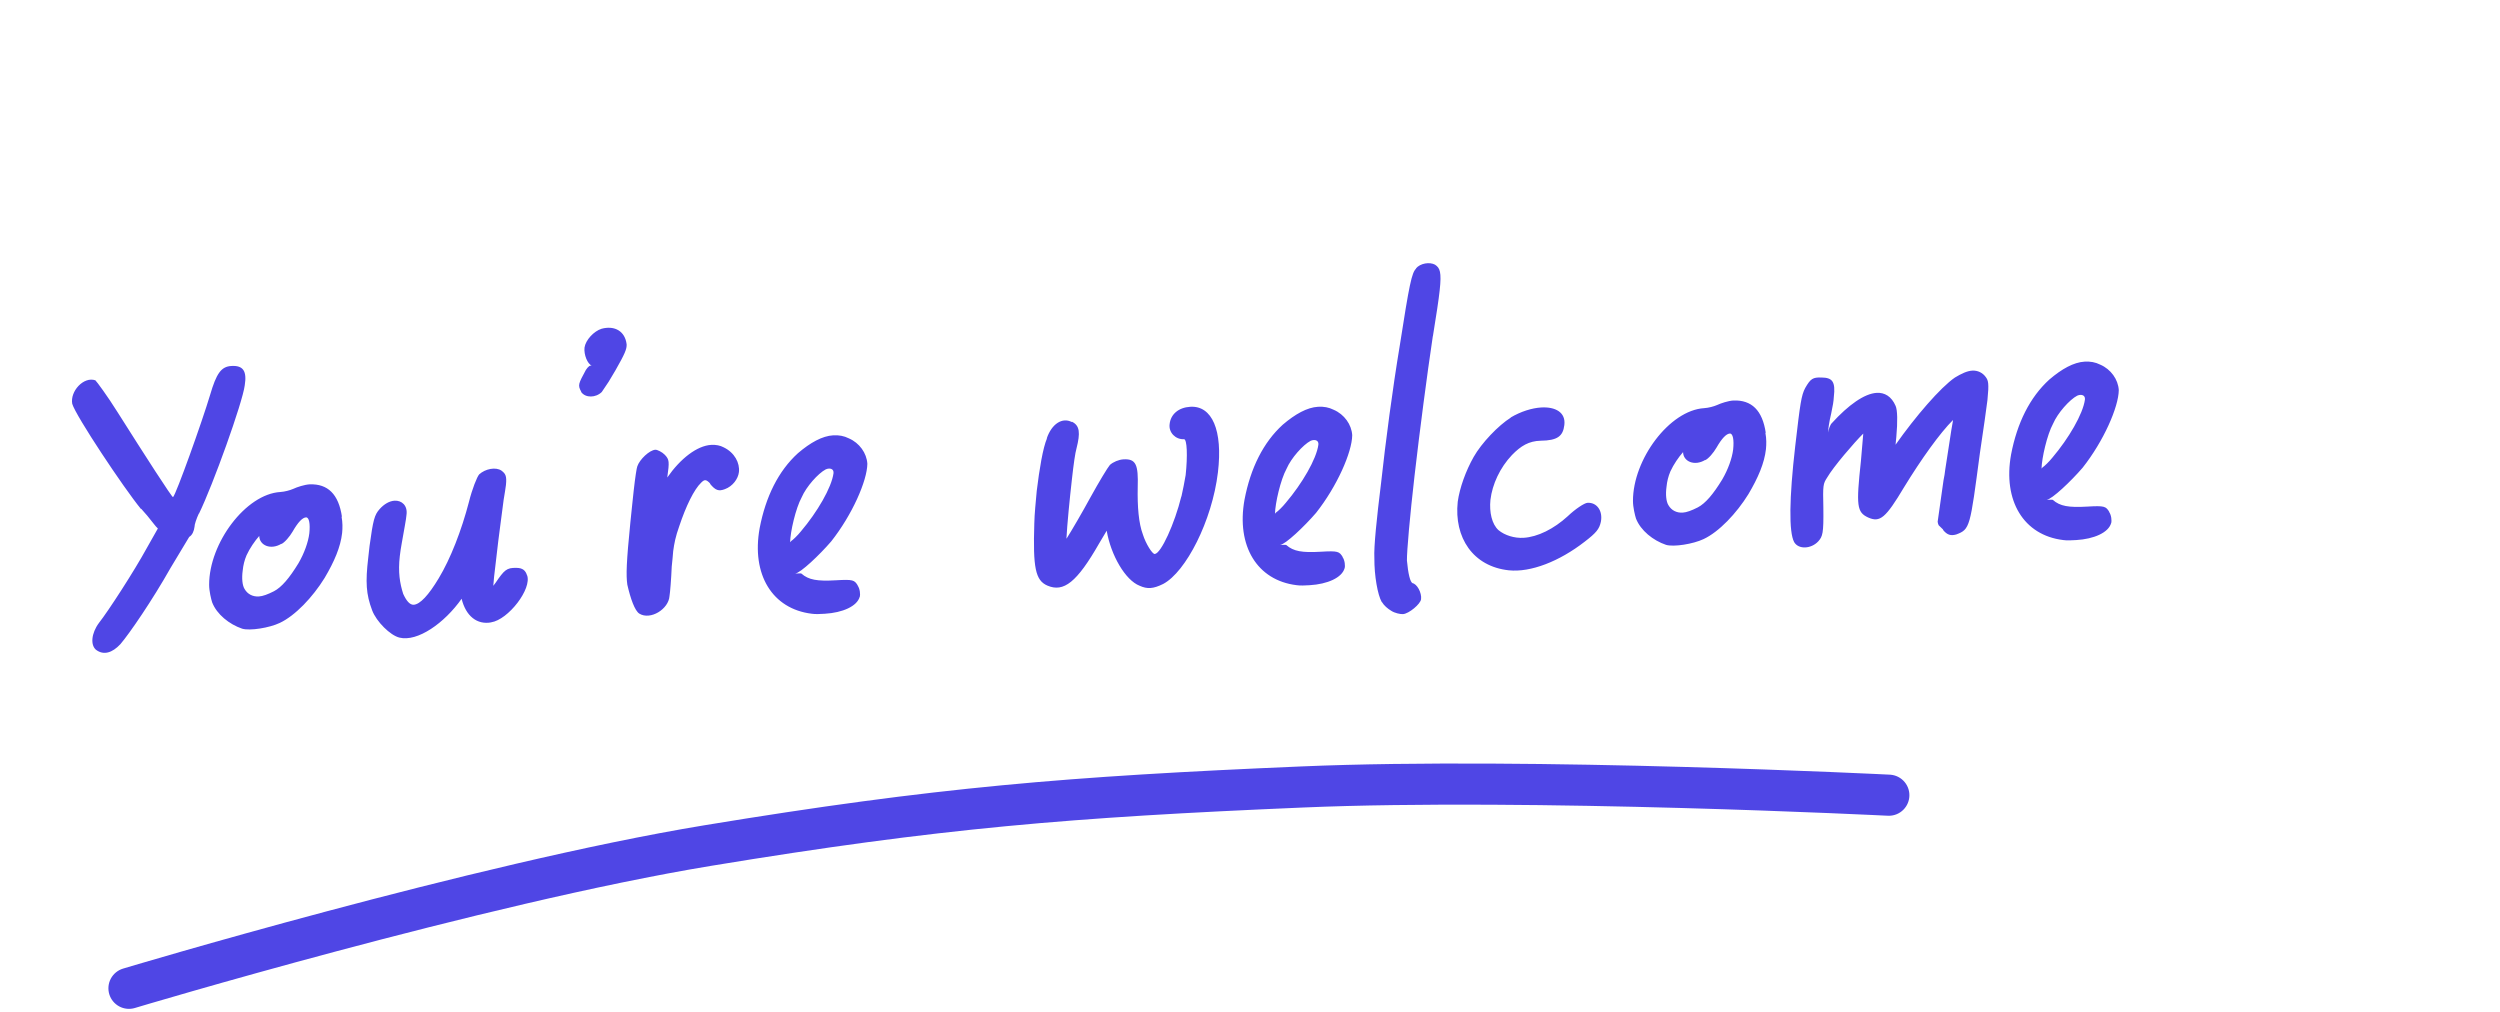
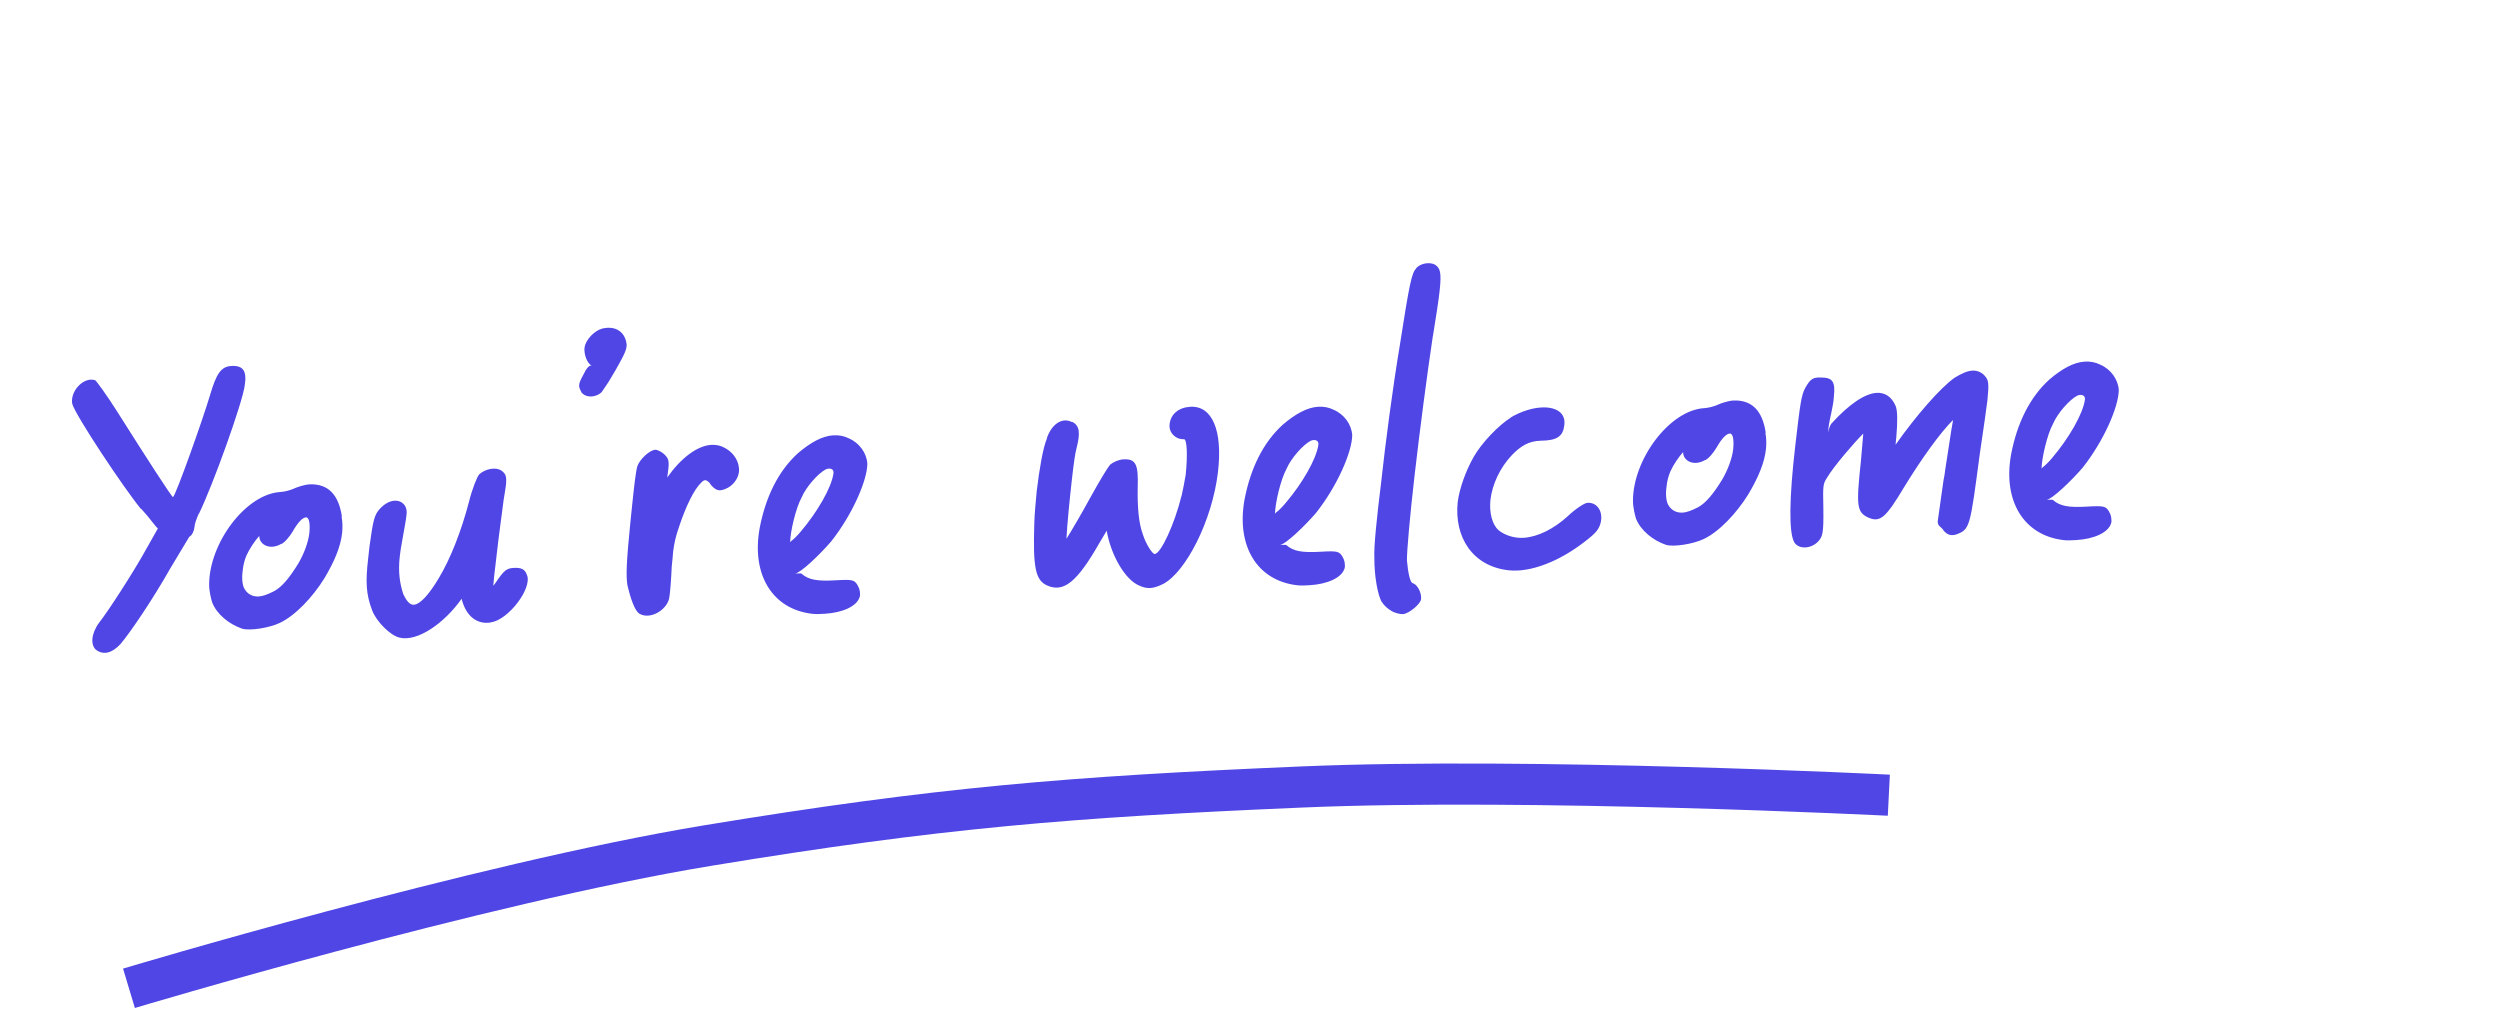
<svg xmlns="http://www.w3.org/2000/svg" width="304" height="123" viewBox="0 0 304 123" fill="none">
  <path d="M17.181 61.88L17.134 61.883C15.062 59.361 9.207 50.569 8.784 49.104C8.502 47.582 10.173 45.752 11.597 46.246C11.749 46.381 13.054 48.131 14.328 50.172C17.669 55.457 20.95 60.553 21.04 60.451C21.407 60.141 24.585 51.251 25.549 48.02C26.31 45.427 26.885 44.576 28.131 44.503C29.568 44.418 30.042 45.111 29.76 46.859C29.498 48.942 25.905 58.962 24.189 62.477L24.186 62.429C23.887 63.072 23.642 63.808 23.656 64.047C23.591 64.58 23.38 65.073 23.008 65.288C22.746 65.736 21.782 67.331 20.731 69.076C18.51 73.005 15.765 77.014 14.64 78.33C13.645 79.398 12.605 79.7 11.7 79.032L11.751 79.077C10.948 78.499 11.1 77 12.036 75.743C13.154 74.331 16.328 69.431 17.847 66.649L19.197 64.262C19.045 64.127 18.89 63.944 18.785 63.805L17.903 62.703L17.181 61.88ZM41.582 62.848L41.531 62.803C41.672 63.564 41.661 64.189 41.602 64.818C41.413 66.512 40.652 68.288 39.471 70.281C38.022 72.626 35.894 74.867 34.023 75.746C32.76 76.35 30.378 76.73 29.448 76.448C27.878 75.916 26.364 74.707 25.798 73.249C25.679 72.872 25.428 71.877 25.431 71.107C25.422 66.059 29.878 60.075 34.095 59.827C34.622 59.795 35.285 59.612 35.66 59.446C36.127 59.226 37.024 58.933 37.647 58.896C39.854 58.814 41.178 60.083 41.582 62.848ZM36.289 68.497C36.988 67.301 37.484 65.926 37.613 64.86C37.737 63.699 37.593 62.89 37.21 62.913C36.779 62.938 36.235 63.499 35.581 64.644C35.231 65.241 34.603 65.999 34.18 66.168L34.225 66.118C32.926 66.915 31.545 66.324 31.525 65.171C30.984 65.78 30.364 66.682 29.98 67.522C29.727 68.114 29.572 68.748 29.513 69.376C29.377 70.346 29.476 71.206 29.741 71.623C30.116 72.274 30.759 72.573 31.477 72.53C31.957 72.502 32.568 72.274 33.315 71.893C34.248 71.406 35.192 70.292 36.289 68.497ZM32.159 64.508C31.928 64.666 31.747 64.869 31.525 65.171L31.55 64.785C31.646 64.779 31.787 64.723 32.066 64.562L32.159 64.508ZM62.788 69.052C63.558 69.055 63.913 69.37 64.093 69.985L64.09 69.937C64.716 71.583 61.813 75.36 59.716 75.676L59.764 75.673C58.005 76.017 56.641 74.895 56.133 72.809C54.048 75.769 50.77 78.078 48.574 77.534C47.452 77.263 45.767 75.584 45.254 74.219C44.512 72.244 44.427 70.806 44.78 67.804L44.937 66.4C45.374 63.201 45.532 62.615 46.163 61.905C46.704 61.296 47.355 60.921 47.978 60.884C48.841 60.833 49.599 61.462 49.427 62.626C49.405 63.06 49.109 64.568 48.858 66.025C48.748 66.609 48.681 67.094 48.616 67.626C48.393 69.563 48.619 70.944 49.03 72.218C49.417 73.061 49.831 73.565 50.31 73.537C51.077 73.492 52.117 72.373 53.343 70.329C54.789 67.936 56.124 64.492 57.026 61.025C57.415 59.463 58.001 57.986 58.272 57.682C59.002 57.014 60.284 56.746 60.986 57.233C61.44 57.591 61.646 57.819 61.522 58.981C61.451 59.418 61.389 59.998 61.243 60.776C61.048 62.374 60.606 65.478 60.389 67.51C60.093 69.835 60.009 70.85 59.984 71.236L60.251 70.884C61.314 69.331 61.584 69.026 62.788 69.052ZM70.674 47.671L70.671 47.623C70.24 46.831 70.327 46.682 71.237 44.993C71.502 44.593 71.731 44.388 71.976 44.469C71.435 44.261 70.984 43.133 71.077 42.262C71.215 41.34 72.21 40.272 73.154 39.976C74.763 39.545 76.009 40.289 76.198 41.864C76.232 42.44 75.978 43.031 74.845 45.022L74.014 46.417C73.617 47.017 73.174 47.668 73.174 47.668C72.447 48.384 71.198 48.41 70.674 47.671ZM86.33 58.818L86.377 58.815C85.865 58.269 85.673 58.28 85.264 58.689C84.399 59.509 83.412 61.538 82.595 63.991C82.141 65.268 81.995 66.046 81.86 67.015C81.798 67.596 81.781 68.126 81.682 68.901C81.623 70.347 81.485 72.086 81.412 72.475C81.313 74.067 79.087 75.449 77.739 74.615C77.19 74.262 76.671 72.802 76.282 71.094C76.118 69.95 76.169 68.36 76.653 63.523C76.811 62.12 76.924 60.767 77.053 59.701C77.242 58.007 77.417 56.891 77.501 56.694C77.789 55.859 78.973 54.732 79.691 54.689C79.931 54.675 80.526 54.977 80.833 55.295C81.397 55.887 81.411 56.127 81.14 58.066C82.736 55.76 84.759 54.199 86.484 54.097C87.059 54.063 87.595 54.176 87.992 54.393C89.328 55.035 89.98 56.295 89.853 57.409C89.757 58.232 89.089 59.137 88.148 59.48C87.395 59.765 87.003 59.644 86.33 58.818ZM104.549 72.603L104.546 72.555C104.23 73.728 102.449 74.506 100.293 74.633C99.766 74.664 99.143 74.701 98.706 74.63C93.911 74.047 91.357 69.87 92.372 64.232C93.107 60.391 94.654 57.27 97.028 55.111C98.538 53.82 99.981 53.014 101.323 52.935C101.994 52.895 102.625 53.002 103.22 53.304C104.503 53.853 105.393 55.099 105.47 56.393C105.447 58.462 103.624 62.608 101.073 65.836C99.633 67.507 97.356 69.661 96.688 69.748C97.119 69.723 97.406 69.706 97.457 69.751C98.32 70.518 99.388 70.695 101.64 70.563C103.748 70.438 103.898 70.526 104.323 71.222L104.273 71.177C104.585 71.591 104.628 72.31 104.549 72.603ZM97.487 60.469C96.749 61.811 96.101 64.686 96.078 65.938L96.214 65.785C96.4 65.678 96.992 65.114 97.395 64.61C99.373 62.282 101.121 59.294 101.354 57.549C101.419 57.016 100.929 56.853 100.413 57.075C99.48 57.563 98.037 59.187 97.487 60.469ZM95.202 66.566L96.078 65.938L96.084 66.033L96.087 66.899L95.202 66.566ZM148.1 57.441C147.39 63.349 144.197 69.547 141.446 71.007C140.231 71.608 139.512 71.65 138.574 71.225C136.851 70.557 135.087 67.535 134.574 64.536L133.655 66.081C130.952 70.808 129.343 72.057 127.37 71.211C125.89 70.577 125.605 69.007 125.771 63.66C125.796 62.456 125.951 61.005 126.067 59.7C126.391 57.036 126.816 54.463 127.323 53.279L127.278 53.33C127.893 51.514 129.192 50.717 130.334 51.323L130.331 51.275C131.32 51.745 131.374 52.656 130.906 54.51C130.745 55.049 130.542 56.503 130.354 58.197C130.069 60.714 129.768 63.761 129.678 65.498L129.723 65.447C130.295 64.548 131.605 62.307 132.603 60.469C133.646 58.58 134.697 56.836 134.968 56.531C135.379 56.17 136.036 55.891 136.611 55.857C138.144 55.767 138.429 56.52 138.347 59.217C138.297 61.624 138.463 63.634 138.976 64.998C139.332 66.131 140.127 67.383 140.414 67.366C141.181 67.321 142.841 63.665 143.655 60.347L143.658 60.395C143.847 59.518 144.035 58.642 144.176 57.768C144.424 55.445 144.351 53.382 143.968 53.405C142.961 53.464 142.093 52.602 142.225 51.584C142.347 50.375 143.308 49.549 144.745 49.464C147.381 49.309 148.711 52.308 148.1 57.441ZM163.509 69.131L163.506 69.083C163.191 70.256 161.409 71.034 159.253 71.161C158.726 71.192 158.103 71.229 157.666 71.158C152.872 70.575 150.318 66.398 151.332 60.761C152.068 56.919 153.615 53.798 155.988 51.639C157.499 50.348 158.942 49.542 160.284 49.463C160.954 49.423 161.586 49.53 162.18 49.832C163.463 50.382 164.354 51.627 164.43 52.921C164.408 54.99 162.584 59.136 160.033 62.364C158.593 64.035 156.316 66.189 155.648 66.276C156.079 66.251 156.367 66.234 156.417 66.279C157.28 67.046 158.348 67.223 160.6 67.091C162.709 66.966 162.858 67.054 163.284 67.75L163.233 67.705C163.546 68.119 163.588 68.838 163.509 69.131ZM156.448 56.997C155.709 58.339 155.061 61.214 155.039 62.466L155.174 62.313C155.36 62.206 155.952 61.642 156.355 61.138C158.334 58.81 160.081 55.822 160.315 54.077C160.38 53.544 159.889 53.381 159.373 53.603C158.44 54.091 156.997 55.715 156.448 56.997ZM154.162 63.094L155.039 62.466L155.044 62.561L155.047 63.427L154.162 63.094ZM168.064 73.239L168.014 73.193C167.532 72.356 167.106 70.025 167.123 67.861C167.044 66.519 167.413 62.987 167.934 58.773C168.497 53.643 169.328 47.343 170.216 42.002C171.368 34.626 171.664 33.117 172.214 32.652L172.166 32.655C172.704 31.998 173.848 31.835 174.494 32.182C175.094 32.579 175.314 33.047 175.064 35.322C174.94 36.483 174.661 38.278 174.238 40.9L174.235 40.852C173.511 45.703 172.649 52.293 172.012 57.812C171.44 62.798 171.066 67.051 171.083 68.156C171.224 69.735 171.48 70.826 171.774 70.904L171.726 70.907C172.306 70.969 172.901 72.088 172.802 72.863C172.741 73.444 171.32 74.634 170.601 74.676C170.266 74.696 169.584 74.543 169.183 74.278C168.735 74.016 168.279 73.611 168.064 73.239ZM193.039 61.142C194.189 61.074 194.925 62.136 194.665 63.45C194.477 64.326 194.119 64.78 192.693 65.874C189.612 68.267 186.134 69.626 183.473 69.35C179.118 68.885 176.795 65.368 177.26 61.013C177.497 59.316 178.241 57.253 179.199 55.561C180.157 53.87 182.195 51.731 183.725 50.775L183.678 50.778C184.932 50.031 186.302 49.614 187.404 49.549C189.129 49.447 190.42 50.141 190.223 51.691C190.062 53.047 189.371 53.568 187.353 53.591C185.913 53.627 184.938 54.214 183.85 55.336C182.401 56.863 181.463 58.89 181.237 60.779C181.085 62.278 181.412 63.749 182.224 64.471C182.982 65.1 184.158 65.463 185.26 65.398C186.985 65.297 188.946 64.316 190.635 62.774C191.545 61.903 192.656 61.164 193.039 61.142ZM214.719 52.652L214.669 52.607C214.81 53.368 214.798 53.994 214.739 54.623C214.55 56.317 213.789 58.093 212.609 60.085C211.16 62.431 209.032 64.671 207.16 65.551C205.898 66.154 203.516 66.535 202.586 66.253C201.016 65.721 199.502 64.511 198.935 63.054C198.817 62.676 198.566 61.681 198.569 60.912C198.56 55.864 203.016 49.88 207.233 49.631C207.76 49.6 208.422 49.417 208.797 49.251C209.265 49.031 210.161 48.738 210.784 48.701C212.991 48.619 214.316 49.887 214.719 52.652ZM209.426 58.301C210.125 57.106 210.621 55.731 210.751 54.665C210.875 53.504 210.731 52.695 210.348 52.718C209.916 52.743 209.372 53.304 208.718 54.448C208.369 55.046 207.74 55.804 207.318 55.973L207.363 55.922C206.063 56.72 204.682 56.128 204.662 54.976C204.121 55.584 203.501 56.486 203.118 57.326C202.864 57.918 202.709 58.553 202.65 59.181C202.515 60.151 202.614 61.01 202.879 61.428C203.254 62.079 203.896 62.377 204.615 62.335C205.094 62.307 205.706 62.078 206.453 61.698C207.386 61.21 208.33 60.097 209.426 58.301ZM205.297 54.313C205.065 54.471 204.885 54.674 204.662 54.976L204.688 54.589C204.784 54.584 204.925 54.527 205.204 54.367L205.297 54.313ZM237.712 45.913C238.501 45.434 239.203 45.104 239.826 45.067C240.497 45.028 241.091 45.33 241.458 45.837C241.771 46.251 241.886 46.581 241.672 48.661C241.506 49.921 241.238 51.908 240.754 55.11C239.554 64.124 239.568 64.364 237.874 64.993C237.211 65.176 236.772 65.058 236.253 64.415L236.301 64.412L235.74 63.868C235.686 63.775 235.624 63.538 235.619 63.443L236.332 58.4C236.408 58.059 236.515 57.427 236.543 57.089C236.932 54.71 237.267 52.238 237.453 51.314L237.487 51.071C235.897 52.656 233.631 55.818 231.526 59.26C229.294 62.998 228.606 63.567 227.174 62.93C225.79 62.29 225.697 61.526 226.288 56.058L226.573 52.724C225.482 53.798 222.917 56.786 222.176 58.079C221.691 58.829 221.652 58.976 221.72 61.761C221.759 64.884 221.635 65.228 221.094 65.836C220.235 66.753 218.701 66.843 218.166 65.913C217.517 64.701 217.565 60.611 218.297 54.269C218.903 49.04 219.038 48.071 219.515 47.177C220.169 46.033 220.448 45.872 221.507 45.906C222.807 45.925 223.218 46.382 222.993 48.27C222.973 48.752 222.866 49.384 222.677 50.26C222.407 51.382 222.311 52.205 222.286 52.592C222.359 52.203 222.565 51.613 222.748 51.458C224.78 49.223 226.719 47.859 228.205 47.771C229.163 47.715 230.009 48.194 230.51 49.366C230.733 49.882 230.764 51.227 230.59 53.16L230.499 54.079C232.94 50.618 235.956 47.123 237.712 45.913ZM256.723 63.642L256.72 63.594C256.404 64.767 254.623 65.545 252.467 65.672C251.94 65.703 251.317 65.74 250.88 65.669C246.085 65.086 243.531 60.909 244.546 55.272C245.281 51.43 246.828 48.309 249.202 46.15C250.712 44.859 252.155 44.053 253.497 43.974C254.168 43.934 254.799 44.041 255.394 44.343C256.677 44.893 257.567 46.138 257.644 47.432C257.621 49.501 255.798 53.647 253.247 56.875C251.807 58.546 249.529 60.7 248.861 60.788C249.293 60.762 249.58 60.745 249.631 60.79C250.493 61.557 251.562 61.734 253.814 61.602C255.922 61.478 256.072 61.565 256.497 62.261L256.446 62.216C256.759 62.63 256.802 63.349 256.723 63.642ZM249.661 51.508C248.923 52.85 248.275 55.725 248.252 56.977L248.388 56.825C248.574 56.717 249.166 56.154 249.569 55.649C251.547 53.321 253.295 50.333 253.528 48.588C253.593 48.055 253.103 47.892 252.587 48.114C251.654 48.602 250.211 50.226 249.661 51.508ZM247.376 57.605L248.252 56.977L248.258 57.072L248.261 57.938L247.376 57.605Z" fill="#4F46E5" />
-   <path d="M15.682 120.177C15.682 120.177 58.171 107.419 86.051 102.822C114.038 98.207 130.071 96.898 158.348 95.696C186.208 94.512 229.682 96.696 229.682 96.696" stroke="#4F46E5" stroke-width="5" stroke-linecap="round" />
+   <path d="M15.682 120.177C15.682 120.177 58.171 107.419 86.051 102.822C114.038 98.207 130.071 96.898 158.348 95.696C186.208 94.512 229.682 96.696 229.682 96.696" stroke="#4F46E5" stroke-width="5" strokeLinecap="round" />
</svg>
